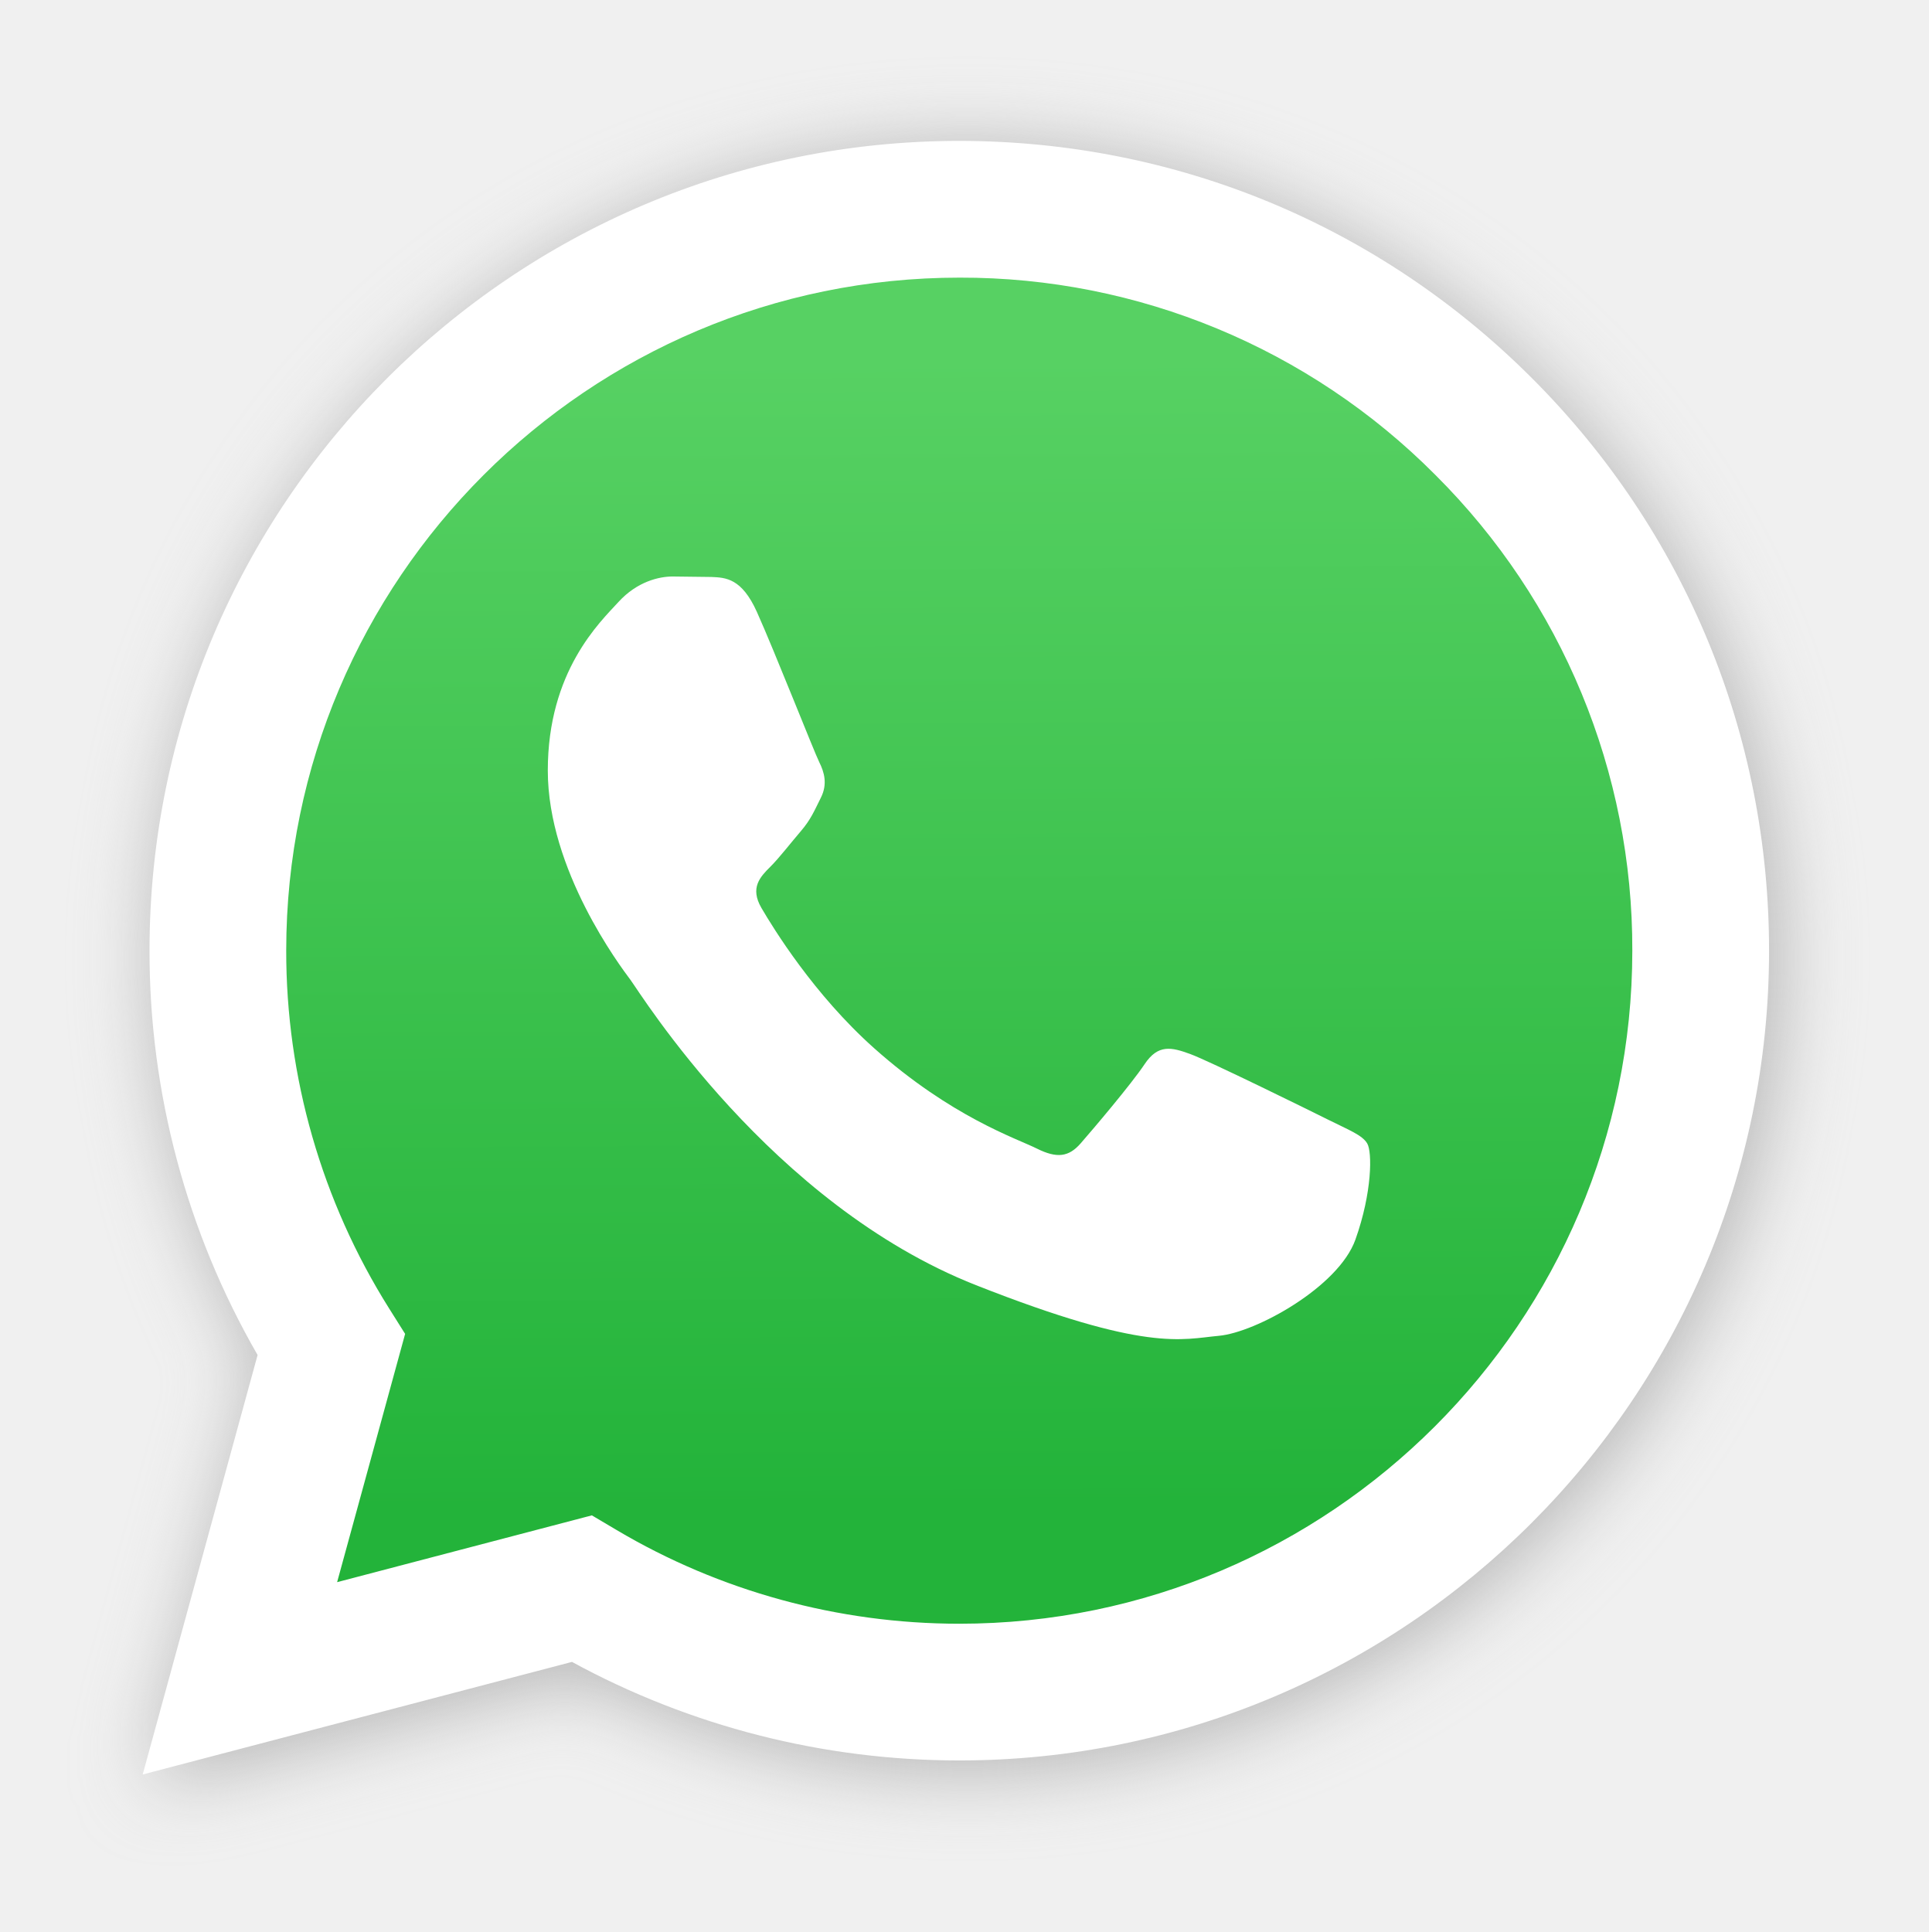
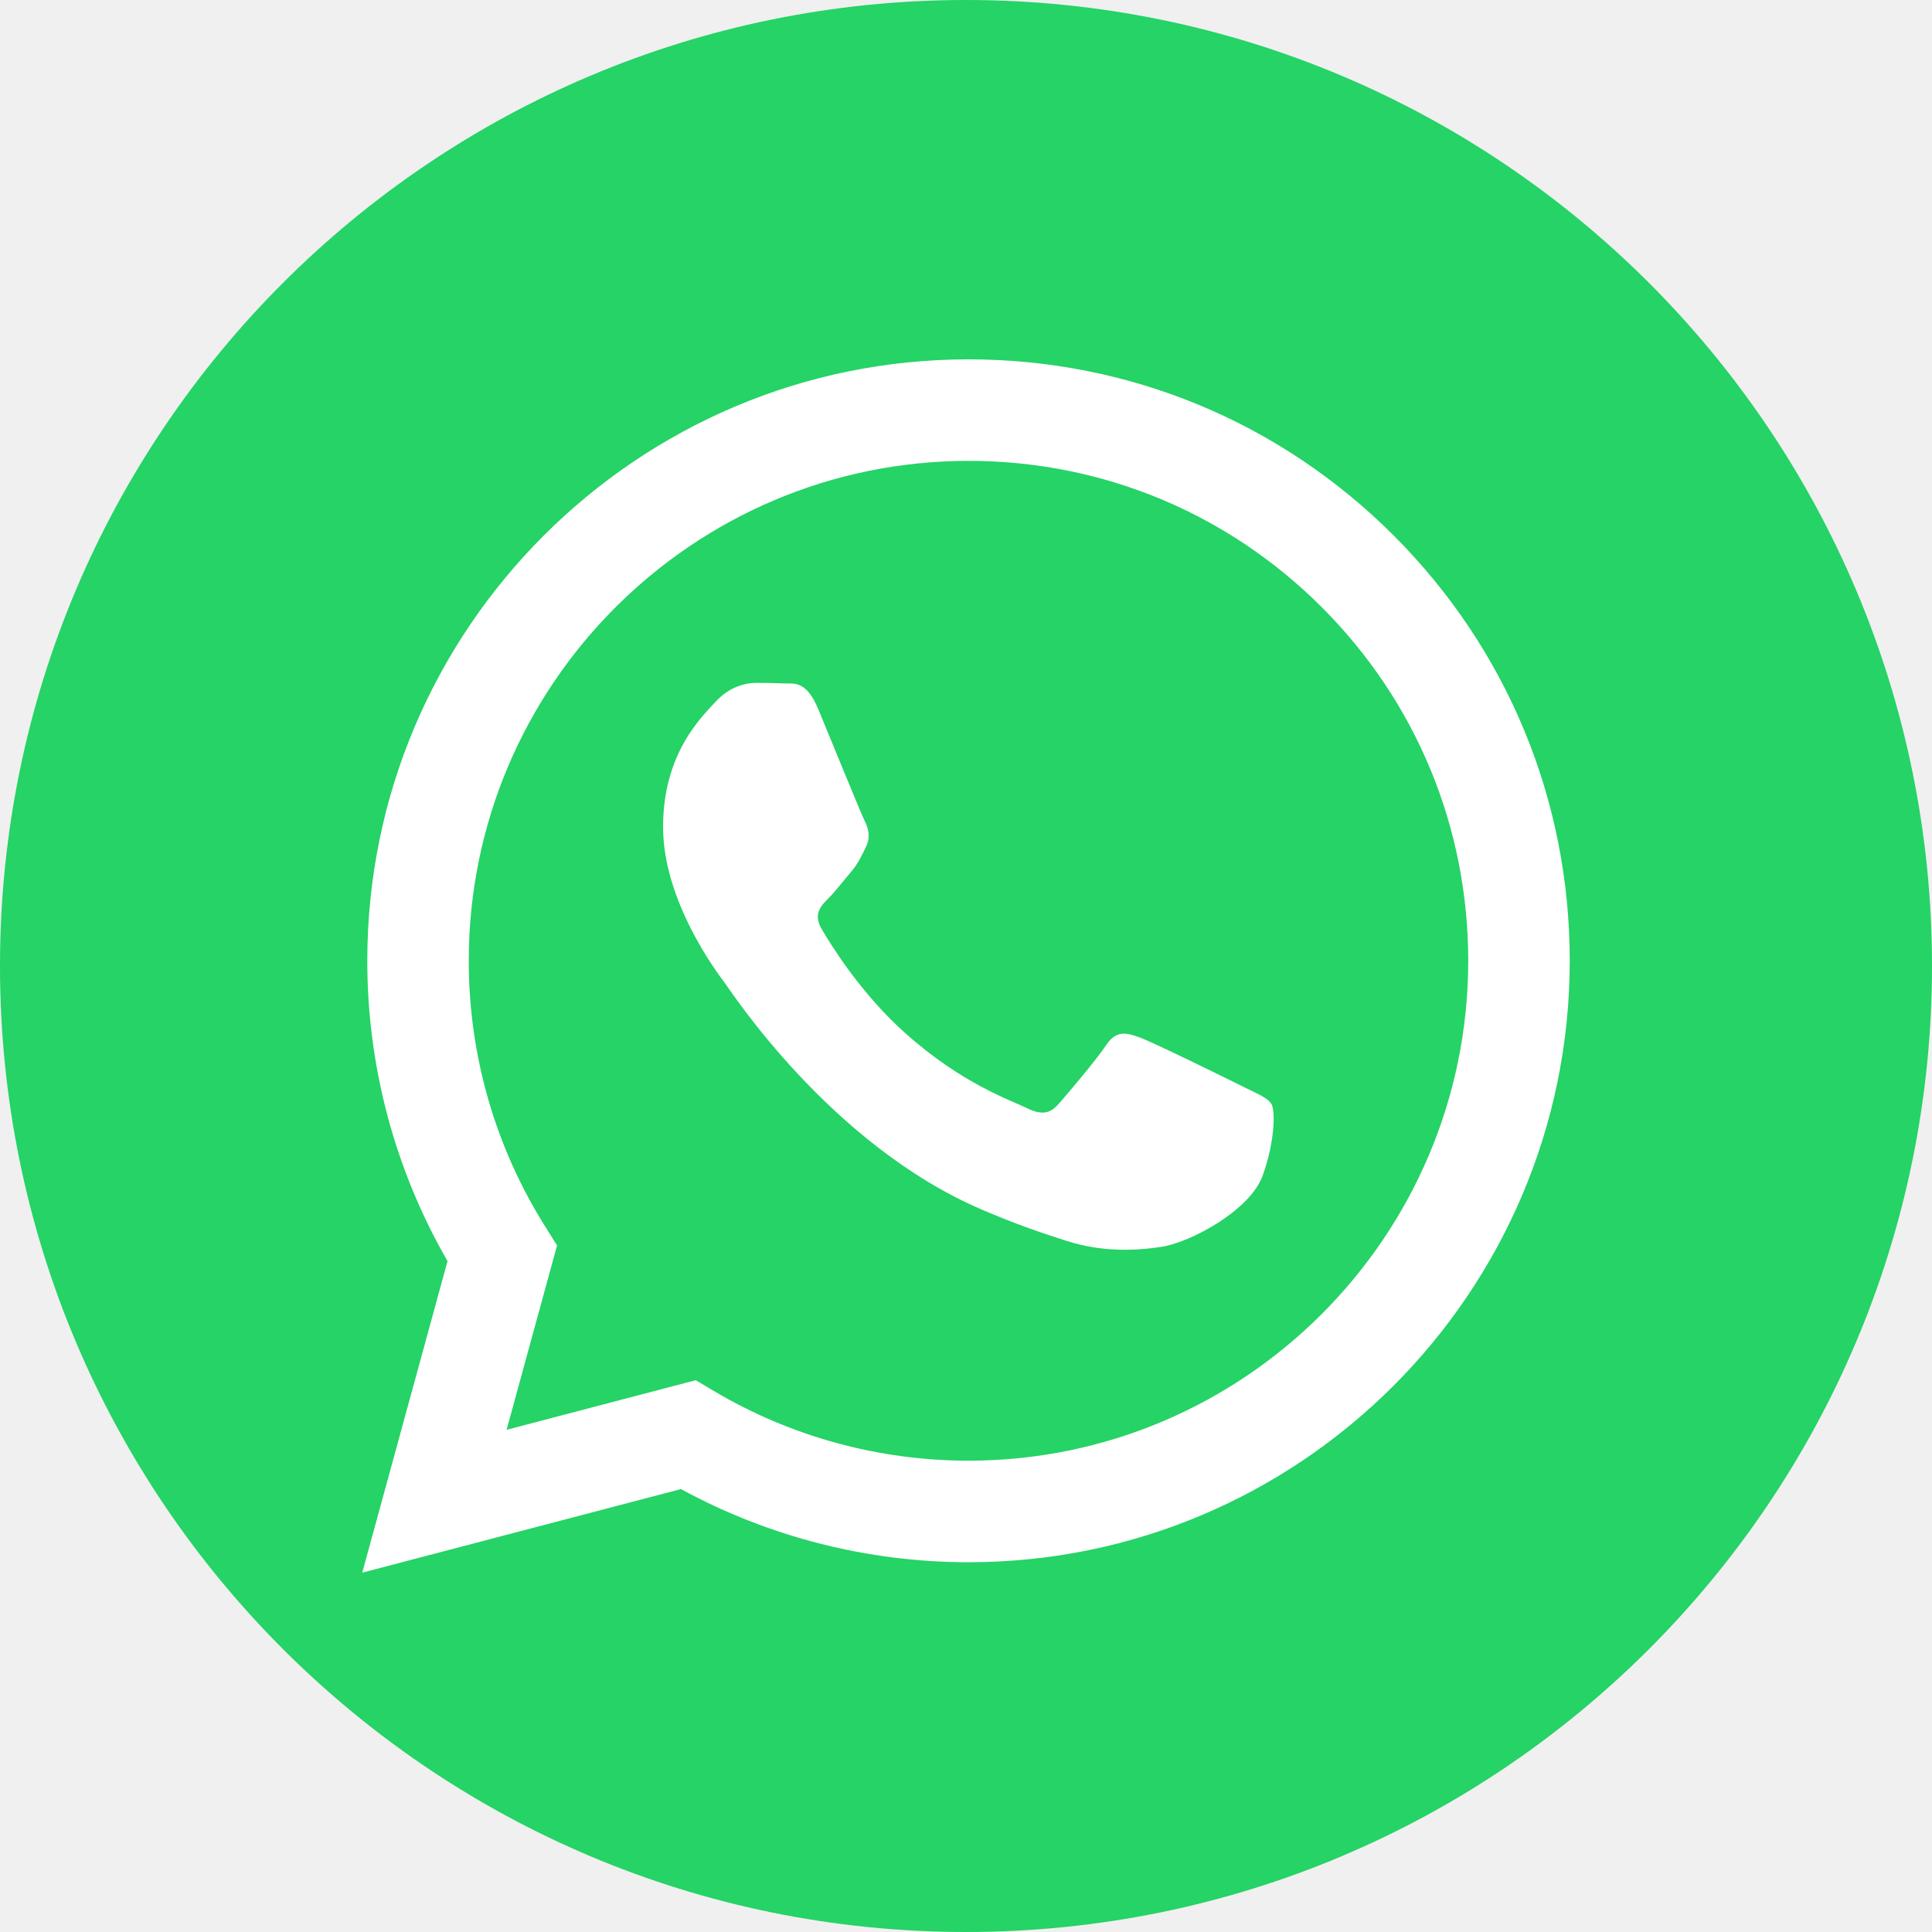
- <svg xmlns="http://www.w3.org/2000/svg" viewBox="0 0 175.216 175.552">
-   <defs>
-     <linearGradient id="b" x1="85.915" x2="86.535" y1="32.567" y2="137.092" gradientUnits="userSpaceOnUse">
-       <stop offset="0" stop-color="#57d163" />
-       <stop offset="1" stop-color="#23b33a" />
-     </linearGradient>
-     <filter id="a" width="1.115" height="1.114" x="-.057" y="-.057" color-interpolation-filters="sRGB">
-       <feGaussianBlur stdDeviation="3.531" />
-     </filter>
-   </defs>
-   <path fill="#b3b3b3" d="m54.532 138.45 2.235 1.324c9.387 5.571 20.15 8.518 31.126 8.523h.023c33.707 0 61.139-27.426 61.153-61.135.006-16.335-6.349-31.696-17.895-43.251A60.75 60.75 0 0 0 87.94 25.983c-33.733 0-61.166 27.423-61.178 61.13a60.98 60.98 0 0 0 9.349 32.535l1.455 2.312-6.179 22.558zm-40.811 23.544L24.16 123.88c-6.438-11.154-9.825-23.808-9.821-36.772.017-40.556 33.021-73.55 73.578-73.55 19.681.01 38.154 7.669 52.047 21.572s21.537 32.383 21.53 52.037c-.018 40.553-33.027 73.553-73.578 73.553h-.032c-12.313-.005-24.412-3.094-35.159-8.954zm0 0" filter="url(#a)" />
-   <path fill="#fff" d="m12.966 161.238 10.439-38.114a73.42 73.42 0 0 1-9.821-36.772c.017-40.556 33.021-73.55 73.578-73.55 19.681.01 38.154 7.669 52.047 21.572s21.537 32.383 21.53 52.037c-.018 40.553-33.027 73.553-73.578 73.553h-.032c-12.313-.005-24.412-3.094-35.159-8.954z" />
-   <path fill="url(#linearGradient1780)" d="M87.184 25.227c-33.733 0-61.166 27.423-61.178 61.13a60.98 60.98 0 0 0 9.349 32.535l1.455 2.312-6.179 22.559 23.146-6.069 2.235 1.324c9.387 5.571 20.15 8.518 31.126 8.524h.023c33.707 0 61.14-27.426 61.153-61.135a60.75 60.75 0 0 0-17.895-43.251 60.75 60.75 0 0 0-43.235-17.929z" />
-   <path fill="url(#b)" d="M87.184 25.227c-33.733 0-61.166 27.423-61.178 61.13a60.98 60.98 0 0 0 9.349 32.535l1.455 2.313-6.179 22.558 23.146-6.069 2.235 1.324c9.387 5.571 20.15 8.517 31.126 8.523h.023c33.707 0 61.14-27.426 61.153-61.135a60.75 60.75 0 0 0-17.895-43.251 60.75 60.75 0 0 0-43.235-17.928z" />
-   <path fill="#fff" fill-rule="evenodd" d="M68.772 55.603c-1.378-3.061-2.828-3.123-4.137-3.176l-3.524-.043c-1.226 0-3.218.46-4.902 2.3s-6.435 6.287-6.435 15.332 6.588 17.785 7.506 19.013 12.718 20.381 31.405 27.75c15.529 6.124 18.689 4.906 22.061 4.6s10.877-4.447 12.408-8.74 1.532-7.971 1.073-8.74-1.685-1.226-3.525-2.146-10.877-5.367-12.562-5.981-2.91-.919-4.137.921-4.746 5.979-5.819 7.206-2.144 1.381-3.984.462-7.76-2.861-14.784-9.124c-5.465-4.873-9.154-10.891-10.228-12.73s-.114-2.835.808-3.751c.825-.824 1.838-2.147 2.759-3.22s1.224-1.84 1.836-3.065.307-2.301-.153-3.22-4.032-10.011-5.666-13.647" />
+ <svg xmlns="http://www.w3.org/2000/svg" enable-background="new 0 0 128 128" height="128px" id="Layer_1" version="1.1" viewBox="0 0 128 128" width="128px" xml:space="preserve">
+   <circle cx="64" cy="64" fill="#25D366" r="64" />
+   <g>
+     <path d="M92.346,35.49c-7.522-7.53-17.523-11.678-28.179-11.683c-21.954,0-39.826,17.868-39.833,39.831   c-0.004,7.022,1.831,13.875,5.316,19.913L24,104.193l21.115-5.538c5.819,3.171,12.369,4.844,19.036,4.847h0.017l0,0   c21.954,0,39.823-17.871,39.832-39.833C104.005,53.027,99.864,43.019,92.346,35.49 M64.168,96.774h-0.013   c-5.943-0.002-11.769-1.598-16.853-4.614l-1.209-0.718l-12.53,3.287l3.343-12.216l-0.787-1.256   c-3.315-5.27-5.066-11.361-5.062-17.619c0.006-18.253,14.859-33.104,33.121-33.104c8.844,0.002,17.155,3.451,23.407,9.71   c6.251,6.258,9.691,14.575,9.689,23.422C97.268,81.922,82.415,96.774,64.168,96.774 M82.328,71.979   c-0.996-0.499-5.889-2.904-6.802-3.239c-0.913-0.332-1.574-0.497-2.238,0.499s-2.571,3.239-3.153,3.903   c-0.58,0.664-1.16,0.748-2.156,0.249s-4.202-1.549-8.001-4.941c-2.96-2.637-4.958-5.899-5.538-6.895s-0.062-1.533,0.437-2.03   c0.448-0.446,0.996-1.162,1.493-1.744c0.497-0.582,0.663-0.997,0.995-1.66c0.332-0.664,0.167-1.245-0.083-1.743   c-0.25-0.499-2.24-5.398-3.068-7.391c-0.809-1.941-1.629-1.678-2.239-1.708c-0.582-0.028-1.245-0.036-1.908-0.036   c-0.663,0-1.742,0.249-2.654,1.246c-0.911,0.996-3.483,3.403-3.483,8.304c0,4.898,3.566,9.632,4.064,10.295   c0.498,0.663,7.018,10.718,17.002,15.029c2.374,1.024,4.229,1.637,5.674,2.097c2.384,0.759,4.554,0.65,6.27,0.394   c1.912-0.285,5.888-2.407,6.719-4.732c0.829-2.324,0.829-4.316,0.578-4.732C83.986,72.727,83.322,72.478,82.328,71.979" fill="#FFFFFF" />
+   </g>
</svg>
